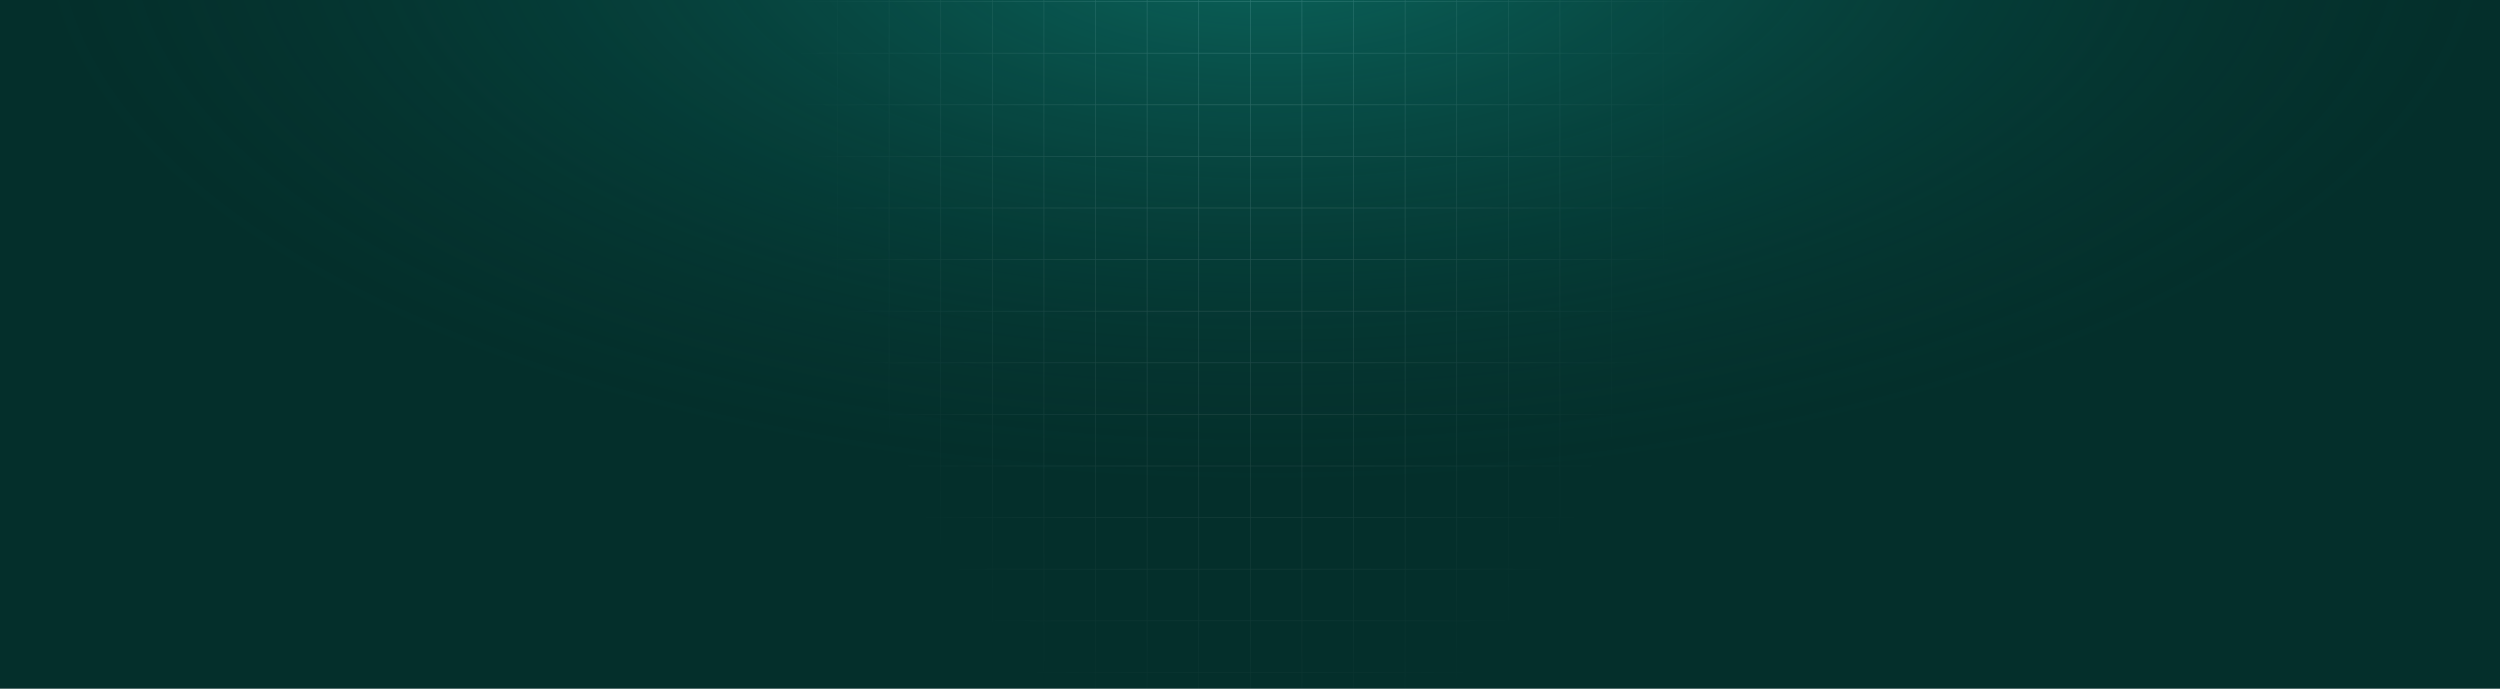
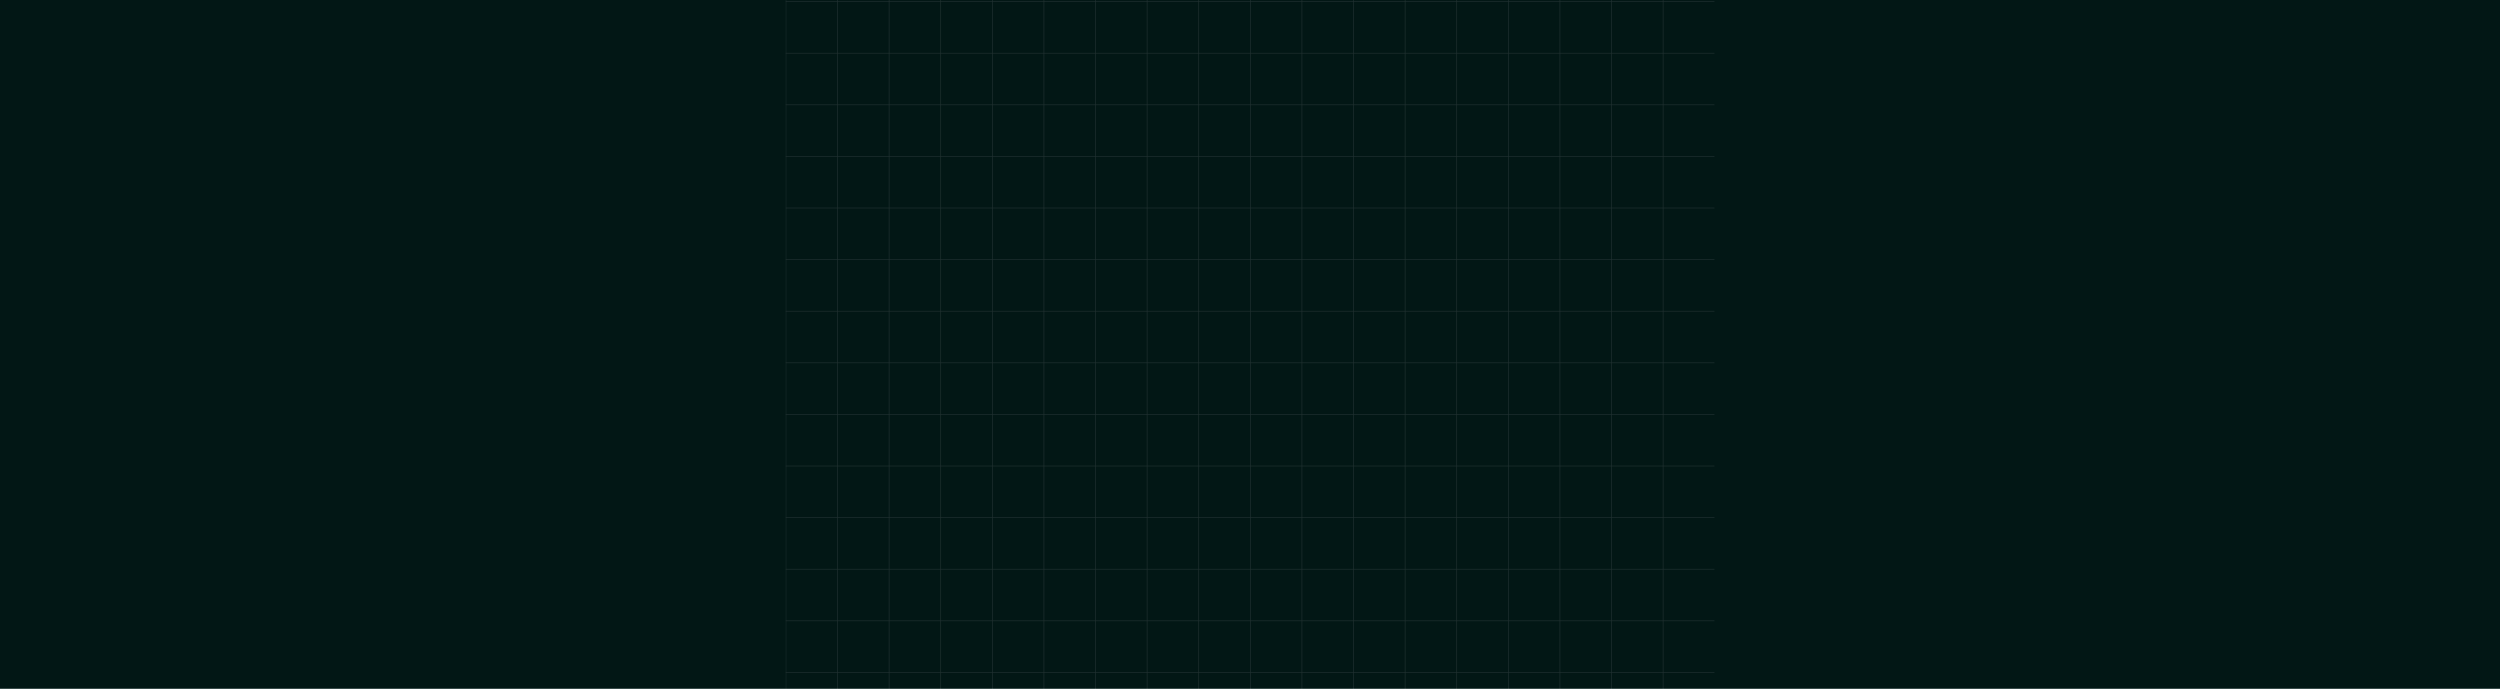
<svg xmlns="http://www.w3.org/2000/svg" width="1728" height="476" viewBox="0 0 1728 476" fill="none">
-   <g clip-path="url(#clip0_14734_9641)">
+   <g clipPath="url(#clip0_14734_9641)">
    <rect width="1728" height="476" fill="#042F2B" />
    <g opacity="0.3">
      <mask id="mask0_14734_9641" style="mask-type:alpha" maskUnits="userSpaceOnUse" x="543" y="-70" width="642" height="642">
        <rect width="642" height="642" transform="translate(543 -70)" fill="url(#paint0_radial_14734_9641)" />
      </mask>
      <g mask="url(#mask0_14734_9641)">
-         <g clip-path="url(#clip1_14734_9641)">
-           <g clip-path="url(#clip2_14734_9641)">
+         <g clipPath="url(#clip1_14734_9641)">
+           <g clipPath="url(#clip2_14734_9641)">
            <line x1="543.223" y1="-70" x2="543.223" y2="572" stroke="#D0D5DD" stroke-width="0.446" />
            <line x1="578.891" y1="-70" x2="578.891" y2="572" stroke="#D0D5DD" stroke-width="0.446" />
            <line x1="614.555" y1="-70" x2="614.555" y2="572" stroke="#D0D5DD" stroke-width="0.446" />
            <line x1="650.223" y1="-70" x2="650.223" y2="572" stroke="#D0D5DD" stroke-width="0.446" />
            <line x1="685.891" y1="-70" x2="685.891" y2="572" stroke="#D0D5DD" stroke-width="0.446" />
            <line x1="721.555" y1="-70" x2="721.555" y2="572" stroke="#D0D5DD" stroke-width="0.446" />
            <line x1="757.223" y1="-70" x2="757.223" y2="572" stroke="#D0D5DD" stroke-width="0.446" />
            <line x1="792.891" y1="-70" x2="792.891" y2="572" stroke="#D0D5DD" stroke-width="0.446" />
            <line x1="828.555" y1="-70" x2="828.555" y2="572" stroke="#D0D5DD" stroke-width="0.446" />
            <line x1="864.223" y1="-70" x2="864.223" y2="572" stroke="#D0D5DD" stroke-width="0.446" />
            <line x1="899.891" y1="-70" x2="899.891" y2="572" stroke="#D0D5DD" stroke-width="0.446" />
            <line x1="935.555" y1="-70" x2="935.555" y2="572" stroke="#D0D5DD" stroke-width="0.446" />
            <line x1="971.223" y1="-70" x2="971.223" y2="572" stroke="#D0D5DD" stroke-width="0.446" />
            <line x1="1006.89" y1="-70" x2="1006.89" y2="572" stroke="#D0D5DD" stroke-width="0.446" />
            <line x1="1042.55" y1="-70" x2="1042.55" y2="572" stroke="#D0D5DD" stroke-width="0.446" />
            <line x1="1078.22" y1="-70" x2="1078.22" y2="572" stroke="#D0D5DD" stroke-width="0.446" />
            <line x1="1113.89" y1="-70" x2="1113.89" y2="572" stroke="#D0D5DD" stroke-width="0.446" />
            <line x1="1149.55" y1="-70" x2="1149.55" y2="572" stroke="#D0D5DD" stroke-width="0.446" />
          </g>
-           <g clip-path="url(#clip3_14734_9641)">
+           <g clipPath="url(#clip3_14734_9641)">
            <line x1="436" y1="1.11" x2="1292" y2="1.11" stroke="#D0D5DD" stroke-width="0.446" />
            <line x1="436" y1="36.777" x2="1292" y2="36.777" stroke="#D0D5DD" stroke-width="0.446" />
            <line x1="436" y1="72.444" x2="1292" y2="72.444" stroke="#D0D5DD" stroke-width="0.446" />
            <line x1="436" y1="108.11" x2="1292" y2="108.11" stroke="#D0D5DD" stroke-width="0.446" />
            <line x1="436" y1="143.777" x2="1292" y2="143.777" stroke="#D0D5DD" stroke-width="0.446" />
            <line x1="436" y1="179.444" x2="1292" y2="179.444" stroke="#D0D5DD" stroke-width="0.446" />
            <line x1="436" y1="215.11" x2="1292" y2="215.11" stroke="#D0D5DD" stroke-width="0.446" />
            <line x1="436" y1="250.777" x2="1292" y2="250.777" stroke="#D0D5DD" stroke-width="0.446" />
            <line x1="436" y1="286.444" x2="1292" y2="286.444" stroke="#D0D5DD" stroke-width="0.446" />
            <line x1="436" y1="322.11" x2="1292" y2="322.11" stroke="#D0D5DD" stroke-width="0.446" />
            <line x1="436" y1="357.777" x2="1292" y2="357.777" stroke="#D0D5DD" stroke-width="0.446" />
            <line x1="436" y1="393.444" x2="1292" y2="393.444" stroke="#D0D5DD" stroke-width="0.446" />
            <line x1="436" y1="429.11" x2="1292" y2="429.11" stroke="#D0D5DD" stroke-width="0.446" />
            <line x1="436" y1="464.777" x2="1292" y2="464.777" stroke="#D0D5DD" stroke-width="0.446" />
          </g>
        </g>
      </g>
    </g>
    <rect width="1728" height="476" transform="matrix(1 0 0 -1 0 476)" fill="url(#paint1_radial_14734_9641)" fill-opacity="0.5" />
  </g>
  <defs>
    <radialGradient id="paint0_radial_14734_9641" cx="0" cy="0" r="1" gradientUnits="userSpaceOnUse" gradientTransform="translate(321 -7.65324e-05) rotate(90) scale(642 335.083)">
      <stop />
-       <stop offset="0.953" stop-opacity="0" />
+       <stop offset="0.953" stopOpacity="0" />
    </radialGradient>
    <radialGradient id="paint1_radial_14734_9641" cx="0" cy="0" r="1" gradientUnits="userSpaceOnUse" gradientTransform="translate(874.506 523.254) rotate(-90) scale(383.22 853.494)">
-       <stop stop-color="#14B8A9" stop-opacity="0.8" />
-       <stop offset="1" stop-color="#09524B" stop-opacity="0" />
+       <stop stopColor="#14B8A9" stopOpacity="0.8" />
+       <stop offset="1" stopColor="#09524B" stopOpacity="0" />
    </radialGradient>
    <clipPath id="clip0_14734_9641">
      <rect width="1728" height="476" fill="white" />
    </clipPath>
    <clipPath id="clip1_14734_9641">
      <rect width="856" height="642" fill="white" transform="translate(436 -70)" />
    </clipPath>
    <clipPath id="clip2_14734_9641">
      <rect width="856" height="642" fill="white" transform="translate(436 -70)" />
    </clipPath>
    <clipPath id="clip3_14734_9641">
      <rect width="856" height="642" fill="white" transform="translate(436 -70)" />
    </clipPath>
  </defs>
</svg>
